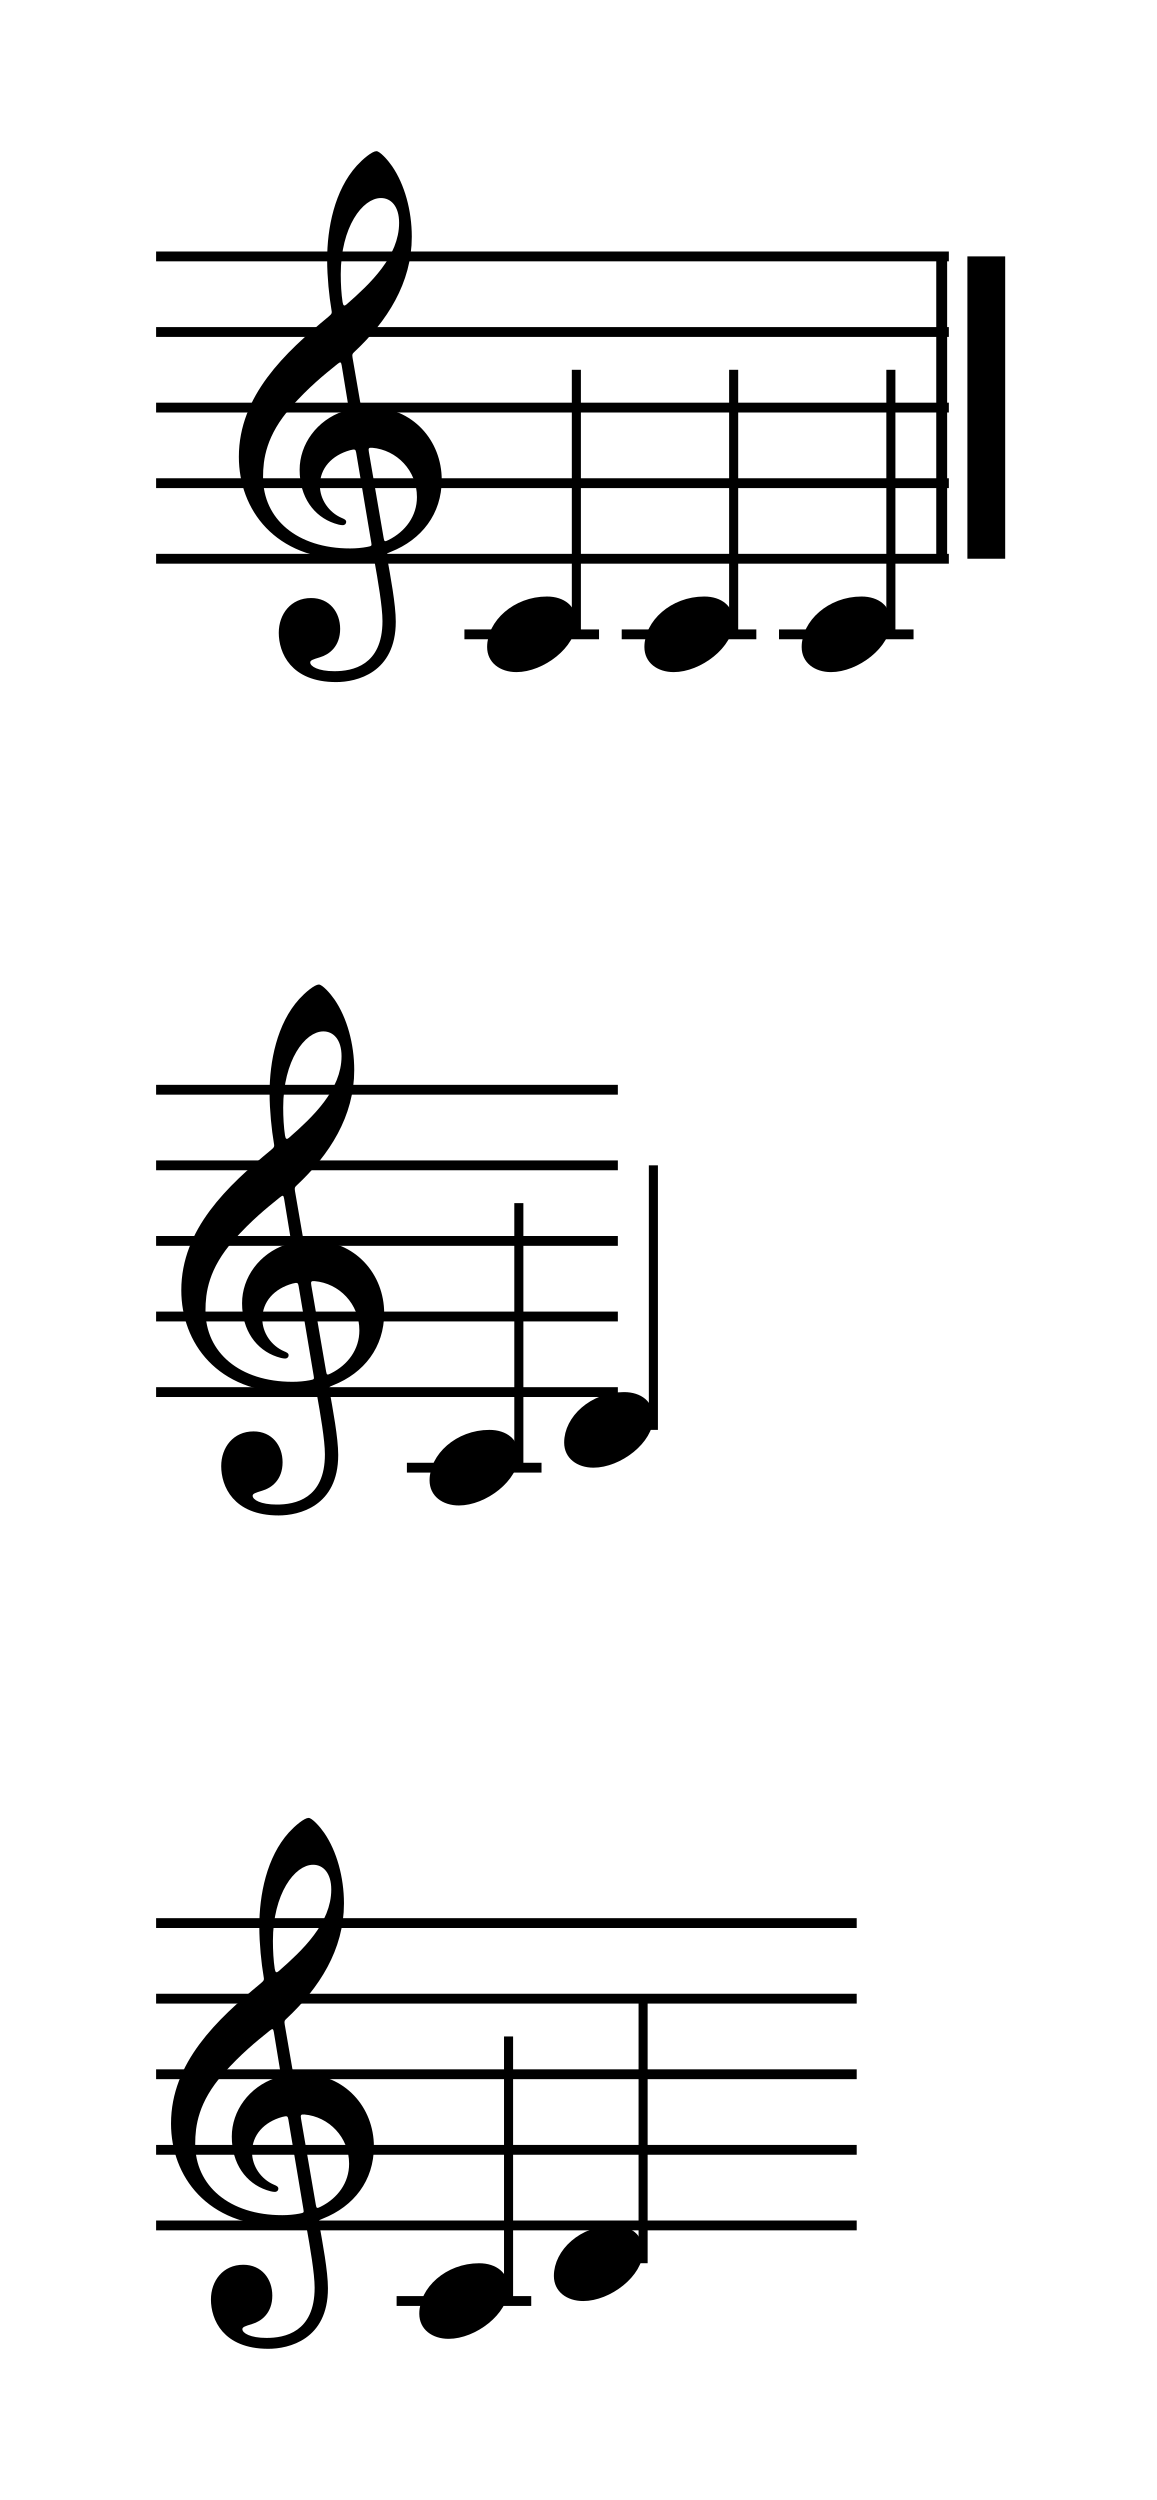
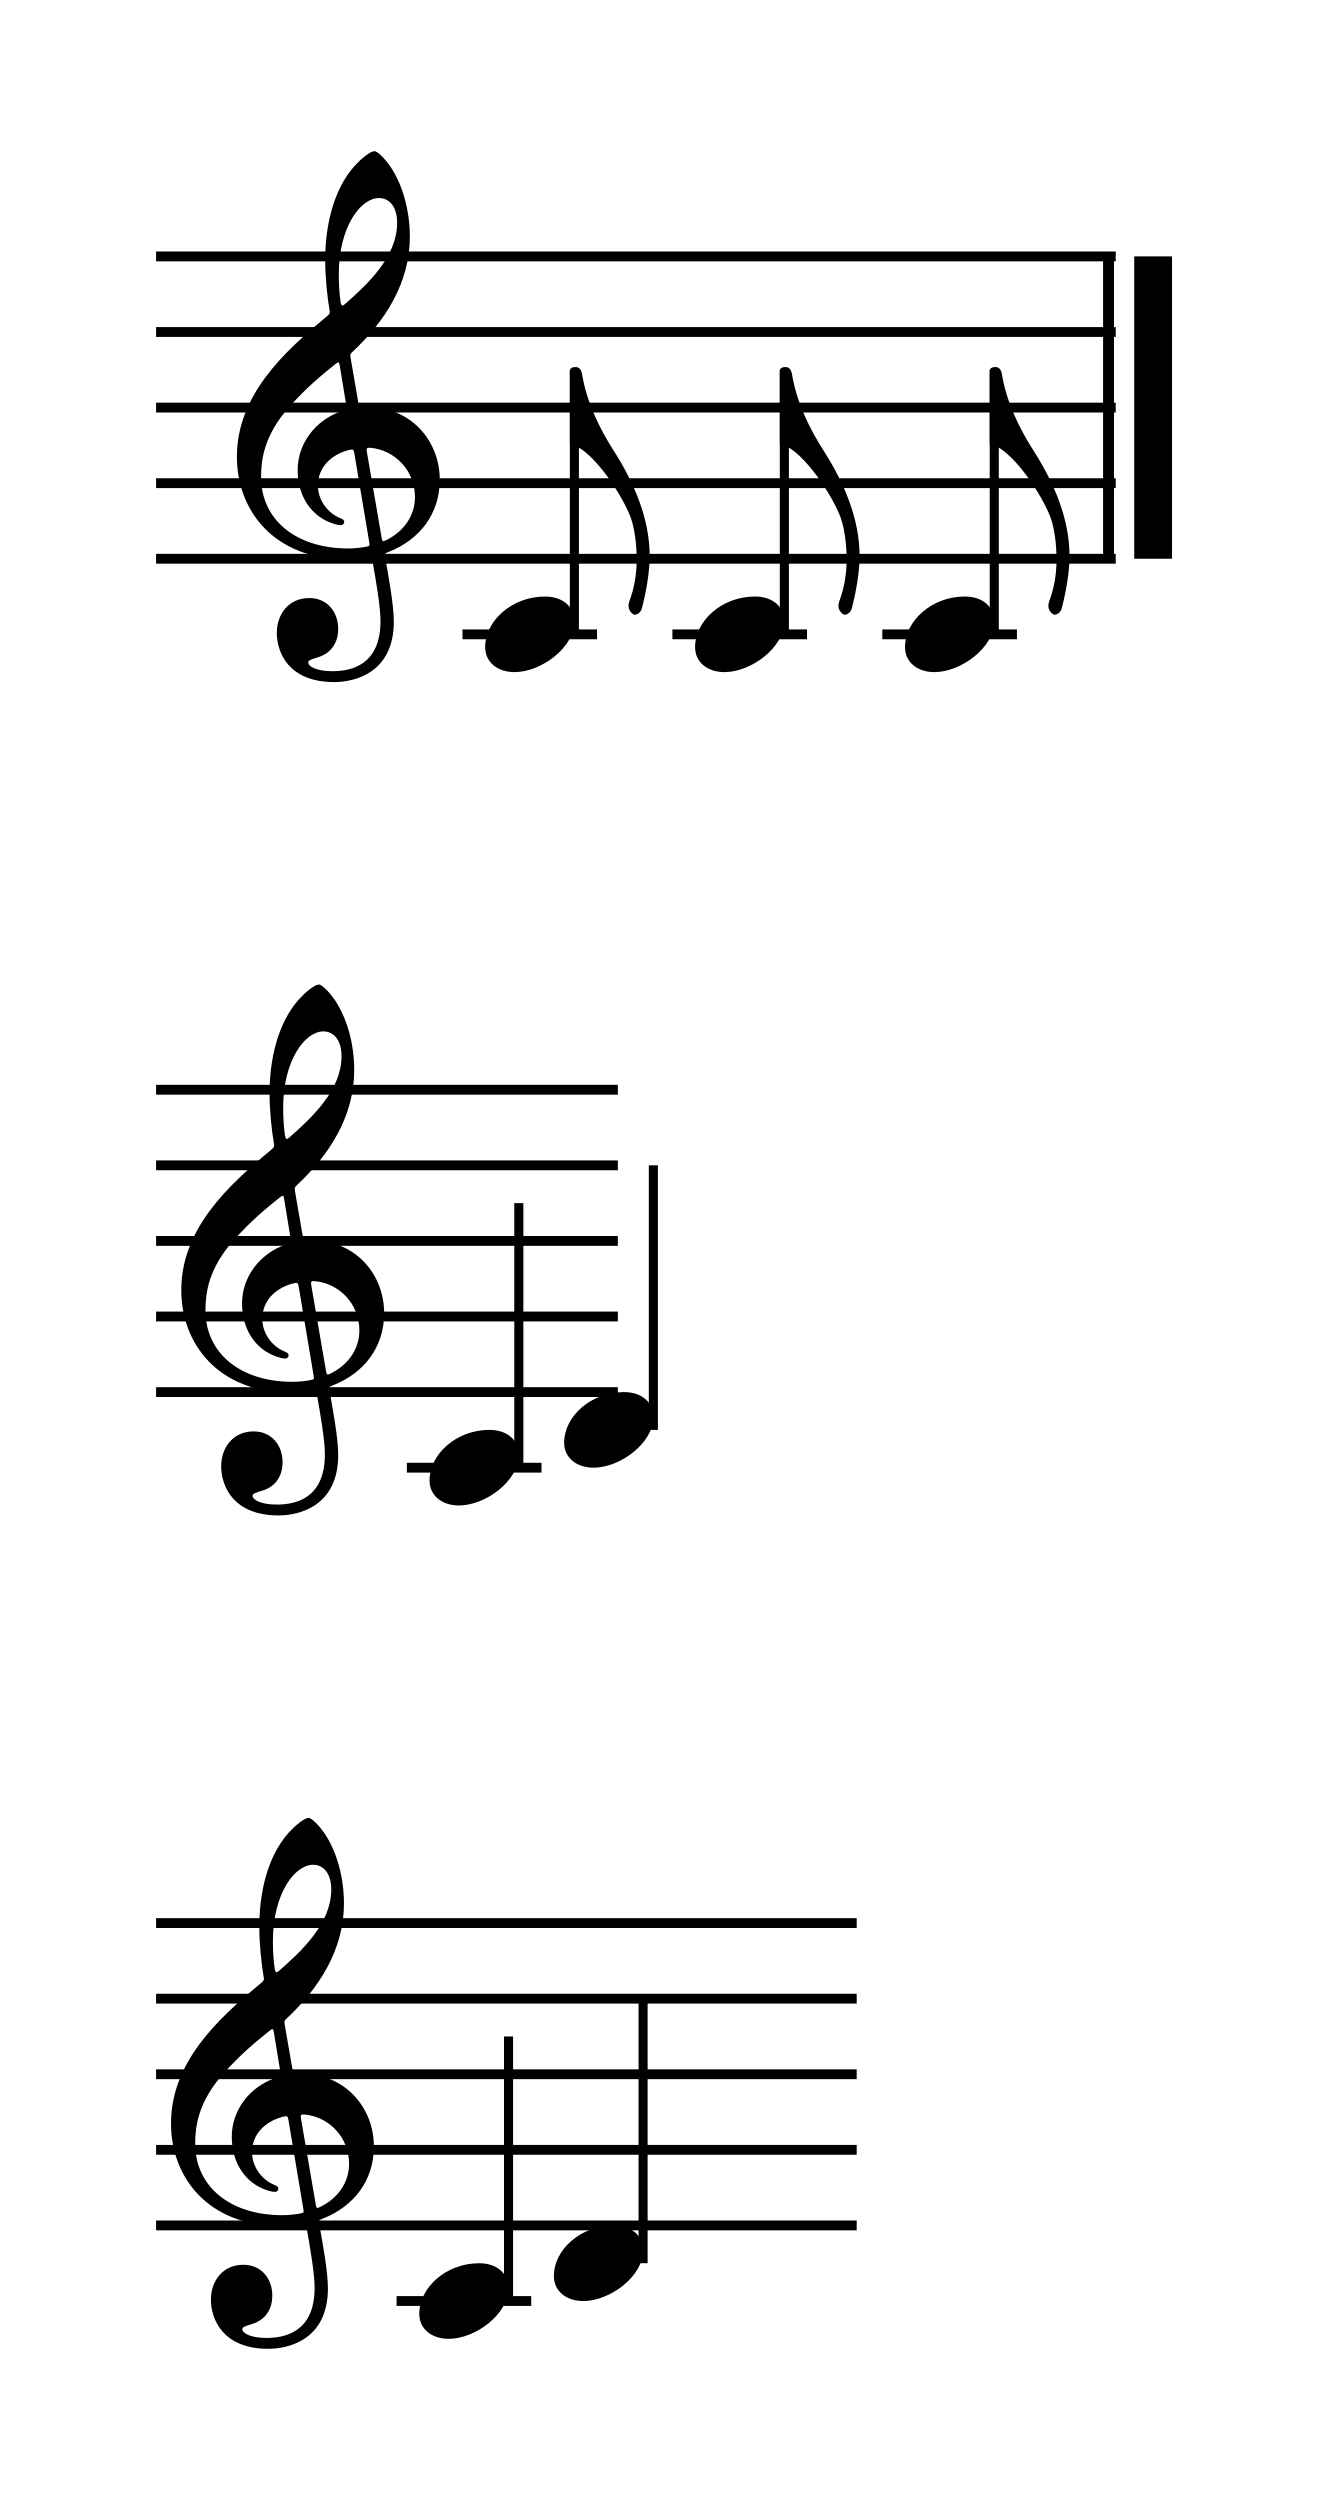
- <svg xmlns="http://www.w3.org/2000/svg" width="152.984" height="330.748" viewBox="0 0 15.298 33.075">
+ <svg xmlns="http://www.w3.org/2000/svg" width="175.059" height="330.748" viewBox="0 0 17.506 33.075">
  <g transform="translate(-5.5 -5.5006) scale(1 -1)">
    <g data-layer="0">
-       <line x1="8.66" y1="-12.893" x2="8.66" y2="-12.893" stroke="#000000" stroke-width="0" data-prov="5fc3f9fc71005c8f91cef3c82cf457d7" data-source-kind="6" data-kind="stroke" />
-       <line x1="7.565" y1="-12.893" x2="18.053" y2="-12.893" stroke="#000000" stroke-width="0.13" data-prov="540fd4c2706753fcc11d7abf84677260" data-source-kind="3" data-kind="stroke" />
-       <line x1="7.565" y1="-11.893" x2="18.053" y2="-11.893" stroke="#000000" stroke-width="0.13" data-prov="fea4bf7d60f88df52ba88e1026e63342" data-source-kind="3" data-kind="stroke" />
-       <line x1="7.565" y1="-10.893" x2="18.053" y2="-10.893" stroke="#000000" stroke-width="0.13" data-prov="2ce0db586e615b2e13faf76b21a0d74e" data-source-kind="3" data-kind="stroke" />
-       <line x1="7.565" y1="-9.893" x2="18.053" y2="-9.893" stroke="#000000" stroke-width="0.13" data-prov="d6f4c9a4f9b381f86948af62dd614587" data-source-kind="3" data-kind="stroke" />
-       <line x1="7.565" y1="-8.893" x2="18.053" y2="-8.893" stroke="#000000" stroke-width="0.13" data-prov="d26797f8b55b1986957fe0b86a4d8ad3" data-source-kind="3" data-kind="stroke" />
-       <line x1="8.66" y1="-12.893" x2="8.66" y2="-12.893" stroke="#000000" stroke-width="0" data-prov="fbab9b9c1117f1a77321eef2528313c7" data-source-kind="2" data-kind="stroke" />
-       <line x1="13.125" y1="-13.893" x2="13.125" y2="-10.393" stroke="#000000" stroke-width="0.12" data-prov="685bb2f9eba2acf767017fe46340d32d" data-source-kind="0" data-kind="stroke" />
-       <line x1="11.644" y1="-13.893" x2="13.425" y2="-13.893" stroke="#000000" stroke-width="0.13" data-prov="badbeee9b287e9d086850c2be907fce8" data-source-kind="1" data-kind="stroke" />
-       <line x1="15.206" y1="-13.893" x2="15.206" y2="-10.393" stroke="#000000" stroke-width="0.12" data-prov="bfca9c8f8054f3d500e342f0b4750c5e" data-source-kind="0" data-kind="stroke" />
-       <line x1="13.725" y1="-13.893" x2="15.506" y2="-13.893" stroke="#000000" stroke-width="0.13" data-prov="9a0cb14210151fc9b638f964beb65c6c" data-source-kind="1" data-kind="stroke" />
-       <line x1="17.286" y1="-13.893" x2="17.286" y2="-10.393" stroke="#000000" stroke-width="0.12" data-prov="150cdc069f098c84e4293a2bb4ae6693" data-source-kind="0" data-kind="stroke" />
-       <line x1="15.806" y1="-13.893" x2="17.586" y2="-13.893" stroke="#000000" stroke-width="0.13" data-prov="01fbbb3559a0372164da3f005943fc45" data-source-kind="1" data-kind="stroke" />
-       <line x1="8.66" y1="-12.893" x2="8.66" y2="-12.893" stroke="#000000" stroke-width="0" data-prov="ccedf36ea2c89203f216fe2bdcf32577" data-source-kind="12" data-kind="stroke" />
-       <line x1="8.66" y1="-12.893" x2="8.66" y2="-12.893" stroke="#000000" stroke-width="0" data-prov="0bc5e2a029d8599bd4d15a916eb90318" data-source-kind="22" data-kind="stroke" />
-       <line x1="8.66" y1="-12.893" x2="8.66" y2="-12.893" stroke="#000000" stroke-width="0" data-prov="5078100681364e0eef0becb94f607df4" data-source-kind="14" data-kind="stroke" />
-       <line x1="8.66" y1="-12.893" x2="8.66" y2="-12.893" stroke="#000000" stroke-width="0" data-prov="850009fc86dd7744c4dea1ea6a28be42" data-source-kind="15" data-kind="stroke" />
-       <line x1="8.66" y1="-12.893" x2="8.66" y2="-12.893" stroke="#000000" stroke-width="0" data-prov="0b3280aa906b67171cb829398b7bf1f0" data-source-kind="25" data-kind="stroke" />
+       <line x1="8.634" y1="-12.893" x2="8.634" y2="-12.893" stroke="#000000" stroke-width="0" data-prov="5fc3f9fc71005c8f91cef3c82cf457d7" data-source-kind="6" data-kind="stroke" />
+       <line x1="7.565" y1="-12.893" x2="20.261" y2="-12.893" stroke="#000000" stroke-width="0.13" data-prov="540fd4c2706753fcc11d7abf84677260" data-source-kind="3" data-kind="stroke" />
+       <line x1="7.565" y1="-11.893" x2="20.261" y2="-11.893" stroke="#000000" stroke-width="0.13" data-prov="fea4bf7d60f88df52ba88e1026e63342" data-source-kind="3" data-kind="stroke" />
+       <line x1="7.565" y1="-10.893" x2="20.261" y2="-10.893" stroke="#000000" stroke-width="0.13" data-prov="2ce0db586e615b2e13faf76b21a0d74e" data-source-kind="3" data-kind="stroke" />
+       <line x1="7.565" y1="-9.893" x2="20.261" y2="-9.893" stroke="#000000" stroke-width="0.13" data-prov="d6f4c9a4f9b381f86948af62dd614587" data-source-kind="3" data-kind="stroke" />
+       <line x1="7.565" y1="-8.893" x2="20.261" y2="-8.893" stroke="#000000" stroke-width="0.13" data-prov="d26797f8b55b1986957fe0b86a4d8ad3" data-source-kind="3" data-kind="stroke" />
+       <line x1="8.634" y1="-12.893" x2="8.634" y2="-12.893" stroke="#000000" stroke-width="0" data-prov="fbab9b9c1117f1a77321eef2528313c7" data-source-kind="2" data-kind="stroke" />
+       <line x1="13.099" y1="-13.893" x2="13.099" y2="-10.393" stroke="#000000" stroke-width="0.12" data-prov="685bb2f9eba2acf767017fe46340d32d" data-source-kind="0" data-kind="stroke" />
+       <line x1="11.619" y1="-13.893" x2="13.399" y2="-13.893" stroke="#000000" stroke-width="0.13" data-prov="badbeee9b287e9d086850c2be907fce8" data-source-kind="1" data-kind="stroke" />
+       <line x1="15.877" y1="-13.893" x2="15.877" y2="-10.393" stroke="#000000" stroke-width="0.12" data-prov="bfca9c8f8054f3d500e342f0b4750c5e" data-source-kind="0" data-kind="stroke" />
+       <line x1="14.396" y1="-13.893" x2="16.177" y2="-13.893" stroke="#000000" stroke-width="0.13" data-prov="9a0cb14210151fc9b638f964beb65c6c" data-source-kind="1" data-kind="stroke" />
+       <line x1="18.654" y1="-13.893" x2="18.654" y2="-10.393" stroke="#000000" stroke-width="0.12" data-prov="150cdc069f098c84e4293a2bb4ae6693" data-source-kind="0" data-kind="stroke" />
+       <line x1="17.173" y1="-13.893" x2="18.954" y2="-13.893" stroke="#000000" stroke-width="0.13" data-prov="01fbbb3559a0372164da3f005943fc45" data-source-kind="1" data-kind="stroke" />
+       <line x1="8.634" y1="-12.893" x2="8.634" y2="-12.893" stroke="#000000" stroke-width="0" data-prov="ccedf36ea2c89203f216fe2bdcf32577" data-source-kind="12" data-kind="stroke" />
+       <line x1="8.634" y1="-12.893" x2="8.634" y2="-12.893" stroke="#000000" stroke-width="0" data-prov="0bc5e2a029d8599bd4d15a916eb90318" data-source-kind="22" data-kind="stroke" />
+       <line x1="8.634" y1="-12.893" x2="8.634" y2="-12.893" stroke="#000000" stroke-width="0" data-prov="5078100681364e0eef0becb94f607df4" data-source-kind="14" data-kind="stroke" />
+       <line x1="8.634" y1="-12.893" x2="8.634" y2="-12.893" stroke="#000000" stroke-width="0" data-prov="850009fc86dd7744c4dea1ea6a28be42" data-source-kind="15" data-kind="stroke" />
+       <line x1="8.634" y1="-12.893" x2="8.634" y2="-12.893" stroke="#000000" stroke-width="0" data-prov="0b3280aa906b67171cb829398b7bf1f0" data-source-kind="25" data-kind="stroke" />
      <line x1="7.898" y1="-23.918" x2="7.898" y2="-23.918" stroke="#000000" stroke-width="0" data-prov="d9a97871d4088c0f7e7c1ab7e4fd49b7" data-source-kind="6" data-kind="stroke" />
      <line x1="7.565" y1="-23.918" x2="13.674" y2="-23.918" stroke="#000000" stroke-width="0.13" data-prov="74a1941933b935bf49129ddec9ceb7cb" data-source-kind="3" data-kind="stroke" />
      <line x1="7.565" y1="-22.918" x2="13.674" y2="-22.918" stroke="#000000" stroke-width="0.13" data-prov="9127c3ddf63996fbde1522f2af47e640" data-source-kind="3" data-kind="stroke" />
      <line x1="7.565" y1="-21.918" x2="13.674" y2="-21.918" stroke="#000000" stroke-width="0.13" data-prov="6244e1812ecbd0f97ace48fed547d2a0" data-source-kind="3" data-kind="stroke" />
      <line x1="7.565" y1="-20.918" x2="13.674" y2="-20.918" stroke="#000000" stroke-width="0.13" data-prov="daaa82fcc1b3fceb63ecca023f71c3a6" data-source-kind="3" data-kind="stroke" />
      <line x1="7.565" y1="-19.918" x2="13.674" y2="-19.918" stroke="#000000" stroke-width="0.13" data-prov="00ce5a2fe2e45b498b1164e3ce0239f0" data-source-kind="3" data-kind="stroke" />
      <line x1="7.898" y1="-23.918" x2="7.898" y2="-23.918" stroke="#000000" stroke-width="0" data-prov="374743e32dbbfe82916c87b68c2fcbd3" data-source-kind="2" data-kind="stroke" />
      <line x1="12.364" y1="-24.918" x2="12.364" y2="-21.418" stroke="#000000" stroke-width="0.12" data-prov="27a2f99d23428f969f8f22d7e42f89a4" data-source-kind="0" data-kind="stroke" />
      <line x1="10.883" y1="-24.918" x2="12.664" y2="-24.918" stroke="#000000" stroke-width="0.13" data-prov="370371bf62378295492e01246d4ee16f" data-source-kind="1" data-kind="stroke" />
      <line x1="14.144" y1="-24.418" x2="14.144" y2="-20.918" stroke="#000000" stroke-width="0.12" data-prov="4ba26f525e6c664f9f3727b3f001c4f7" data-source-kind="0" data-kind="stroke" />
      <line x1="7.762" y1="-34.943" x2="7.762" y2="-34.943" stroke="#000000" stroke-width="0" data-prov="cc34303d8801d20b413432a3a1b66aa0" data-source-kind="6" data-kind="stroke" />
      <line x1="7.565" y1="-34.943" x2="16.834" y2="-34.943" stroke="#000000" stroke-width="0.13" data-prov="ff986fa2737b7cc76925b8b003dfb446" data-source-kind="3" data-kind="stroke" />
      <line x1="7.565" y1="-33.943" x2="16.834" y2="-33.943" stroke="#000000" stroke-width="0.13" data-prov="8c632b729231878fa18c479fd24d7436" data-source-kind="3" data-kind="stroke" />
      <line x1="7.565" y1="-32.943" x2="16.834" y2="-32.943" stroke="#000000" stroke-width="0.13" data-prov="0c8b92c6e5cb8d4afcffe28972595e85" data-source-kind="3" data-kind="stroke" />
      <line x1="7.565" y1="-31.943" x2="16.834" y2="-31.943" stroke="#000000" stroke-width="0.13" data-prov="d01bcd62385bf77312ae65017a9b4a50" data-source-kind="3" data-kind="stroke" />
      <line x1="7.565" y1="-30.943" x2="16.834" y2="-30.943" stroke="#000000" stroke-width="0.13" data-prov="c882fdc5188e96b8a1950c11dfd401e9" data-source-kind="3" data-kind="stroke" />
      <line x1="7.762" y1="-34.943" x2="7.762" y2="-34.943" stroke="#000000" stroke-width="0" data-prov="2fe40e9238d3fc28c88d7082dbbec593" data-source-kind="2" data-kind="stroke" />
      <line x1="12.228" y1="-35.943" x2="12.228" y2="-32.443" stroke="#000000" stroke-width="0.12" data-prov="8b99315d75c981620504d9274be1fa45" data-source-kind="0" data-kind="stroke" />
      <line x1="10.747" y1="-35.943" x2="12.528" y2="-35.943" stroke="#000000" stroke-width="0.13" data-prov="95dfefec6481cc7be34a31c283b7fd8c" data-source-kind="1" data-kind="stroke" />
      <line x1="14.008" y1="-35.443" x2="14.008" y2="-31.943" stroke="#000000" stroke-width="0.12" data-prov="b98aa6fd428e2b9f68fefec4b05a2b78" data-source-kind="0" data-kind="stroke" />
-       <path d="M1.504 1.66C1.496 1.708 1.504 1.712 1.528 1.736C1.96 2.14 2.288 2.648 2.288 3.26C2.288 3.608 2.192 3.952 2.028 4.192C1.968 4.28 1.864 4.392 1.82 4.392C1.764 4.392 1.64 4.288 1.56 4.2C1.264 3.872 1.168 3.372 1.168 2.956C1.168 2.724 1.196 2.464 1.224 2.3C1.232 2.252 1.236 2.244 1.188 2.204C0.612 1.728 0 1.156 0 0.348C0 -0.348 0.476 -1.008 1.456 -1.008C1.548 -1.008 1.652 -1 1.732 -0.984C1.776 -0.976 1.784 -0.972 1.792 -1.02C1.84 -1.288 1.9 -1.636 1.9 -1.824C1.9 -2.416 1.5 -2.488 1.264 -2.488C1.048 -2.488 0.944 -2.424 0.944 -2.372C0.944 -2.344 0.98 -2.332 1.072 -2.304C1.196 -2.268 1.34 -2.16 1.34 -1.928C1.34 -1.708 1.2 -1.52 0.956 -1.52C0.688 -1.52 0.528 -1.732 0.528 -1.98C0.528 -2.24 0.684 -2.632 1.288 -2.632C1.556 -2.632 2.076 -2.512 2.076 -1.832C2.076 -1.604 2.004 -1.224 1.96 -0.976C1.952 -0.928 1.956 -0.932 2.012 -0.908C2.416 -0.748 2.684 -0.408 2.684 0.044C2.684 0.556 2.308 1.008 1.72 1.008C1.616 1.008 1.616 1.008 1.604 1.08ZM1.88 3.772C2.012 3.772 2.12 3.664 2.12 3.444C2.12 3 1.74 2.64 1.424 2.364C1.396 2.34 1.38 2.344 1.372 2.396C1.356 2.5 1.348 2.636 1.348 2.764C1.348 3.388 1.636 3.772 1.88 3.772ZM1.444 1.048C1.456 0.972 1.456 0.976 1.384 0.952C1.032 0.832 0.804 0.516 0.804 0.176C0.804 -0.184 0.992 -0.44 1.264 -0.532C1.296 -0.544 1.344 -0.556 1.372 -0.556C1.404 -0.556 1.42 -0.536 1.42 -0.512C1.42 -0.484 1.388 -0.472 1.36 -0.46C1.192 -0.388 1.072 -0.216 1.072 -0.032C1.072 0.196 1.228 0.368 1.472 0.436C1.536 0.452 1.544 0.448 1.552 0.404L1.752 -0.788C1.76 -0.832 1.756 -0.832 1.696 -0.844C1.632 -0.856 1.552 -0.864 1.472 -0.864C0.772 -0.864 0.32 -0.476 0.32 0.08C0.32 0.316 0.36 0.632 0.692 1.008C0.932 1.276 1.116 1.424 1.304 1.576C1.344 1.608 1.352 1.604 1.36 1.56ZM1.72 0.412C1.712 0.46 1.716 0.472 1.764 0.468C2.088 0.44 2.356 0.168 2.356 -0.184C2.356 -0.436 2.204 -0.64 1.98 -0.752C1.932 -0.776 1.924 -0.776 1.916 -0.728Z" transform="translate(8.6599 -11.8926)" fill="#000000" data-prov="11b3eeb335691c9e35abc39fd2b199b8" data-source-kind="4" data-glyph="gClef" data-class="clef" />
-       <path d="M0.388 -0.5C0.744 -0.5 1.18 -0.172 1.18 0.168C1.18 0.372 1.02 0.5 0.792 0.5C0.352 0.5 0 0.176 0 -0.168C0 -0.376 0.172 -0.5 0.388 -0.5Z" transform="translate(11.9444 -13.8926)" fill="#000000" data-prov="a9ea8a975336c483b806550f06c6ac3a" data-source-kind="1" data-glyph="noteheadBlack" data-class="notehead" />
-       <path d="M0.388 -0.5C0.744 -0.5 1.18 -0.172 1.18 0.168C1.18 0.372 1.02 0.5 0.792 0.5C0.352 0.5 0 0.176 0 -0.168C0 -0.376 0.172 -0.5 0.388 -0.5Z" transform="translate(14.0251 -13.8926)" fill="#000000" data-prov="f75057d1424ec76a43140fd09f5430f6" data-source-kind="1" data-glyph="noteheadBlack" data-class="notehead" />
-       <path d="M0.388 -0.5C0.744 -0.5 1.18 -0.172 1.18 0.168C1.18 0.372 1.02 0.5 0.792 0.5C0.352 0.5 0 0.176 0 -0.168C0 -0.376 0.172 -0.5 0.388 -0.5Z" transform="translate(16.1058 -13.8926)" fill="#000000" data-prov="ae10a4d1e0e114150bb2f37428592071" data-source-kind="1" data-glyph="noteheadBlack" data-class="notehead" />
-       <path d="M0.144 0V4H0V0ZM0.912 4H0.412V0H0.912Z" transform="translate(17.8864 -12.8926)" fill="#000000" data-prov="688cee6a171fdd158a2ecee088684062" data-source-kind="9" data-glyph="barlineFinal" data-class="barline" />
+       <path d="M1.504 1.66C1.496 1.708 1.504 1.712 1.528 1.736C1.96 2.14 2.288 2.648 2.288 3.26C2.288 3.608 2.192 3.952 2.028 4.192C1.968 4.28 1.864 4.392 1.82 4.392C1.764 4.392 1.64 4.288 1.56 4.2C1.264 3.872 1.168 3.372 1.168 2.956C1.168 2.724 1.196 2.464 1.224 2.3C1.232 2.252 1.236 2.244 1.188 2.204C0.612 1.728 0 1.156 0 0.348C0 -0.348 0.476 -1.008 1.456 -1.008C1.548 -1.008 1.652 -1 1.732 -0.984C1.776 -0.976 1.784 -0.972 1.792 -1.02C1.84 -1.288 1.9 -1.636 1.9 -1.824C1.9 -2.416 1.5 -2.488 1.264 -2.488C1.048 -2.488 0.944 -2.424 0.944 -2.372C0.944 -2.344 0.98 -2.332 1.072 -2.304C1.196 -2.268 1.34 -2.16 1.34 -1.928C1.34 -1.708 1.2 -1.52 0.956 -1.52C0.688 -1.52 0.528 -1.732 0.528 -1.98C0.528 -2.24 0.684 -2.632 1.288 -2.632C1.556 -2.632 2.076 -2.512 2.076 -1.832C2.076 -1.604 2.004 -1.224 1.96 -0.976C1.952 -0.928 1.956 -0.932 2.012 -0.908C2.416 -0.748 2.684 -0.408 2.684 0.044C2.684 0.556 2.308 1.008 1.72 1.008C1.616 1.008 1.616 1.008 1.604 1.08ZM1.88 3.772C2.012 3.772 2.12 3.664 2.12 3.444C2.12 3 1.74 2.64 1.424 2.364C1.396 2.34 1.38 2.344 1.372 2.396C1.356 2.5 1.348 2.636 1.348 2.764C1.348 3.388 1.636 3.772 1.88 3.772ZM1.444 1.048C1.456 0.972 1.456 0.976 1.384 0.952C1.032 0.832 0.804 0.516 0.804 0.176C0.804 -0.184 0.992 -0.44 1.264 -0.532C1.296 -0.544 1.344 -0.556 1.372 -0.556C1.404 -0.556 1.42 -0.536 1.42 -0.512C1.42 -0.484 1.388 -0.472 1.36 -0.46C1.192 -0.388 1.072 -0.216 1.072 -0.032C1.072 0.196 1.228 0.368 1.472 0.436C1.536 0.452 1.544 0.448 1.552 0.404L1.752 -0.788C1.76 -0.832 1.756 -0.832 1.696 -0.844C1.632 -0.856 1.552 -0.864 1.472 -0.864C0.772 -0.864 0.32 -0.476 0.32 0.08C0.32 0.316 0.36 0.632 0.692 1.008C0.932 1.276 1.116 1.424 1.304 1.576C1.344 1.608 1.352 1.604 1.36 1.56ZM1.72 0.412C1.712 0.46 1.716 0.472 1.764 0.468C2.088 0.44 2.356 0.168 2.356 -0.184C2.356 -0.436 2.204 -0.64 1.98 -0.752C1.932 -0.776 1.924 -0.776 1.916 -0.728Z" transform="translate(8.6341 -11.8926)" fill="#000000" data-prov="11b3eeb335691c9e35abc39fd2b199b8" data-source-kind="4" data-glyph="gClef" data-class="clef" />
+       <path d="M0.952 -3.16C0.952 -3.16 1.056 -2.78 1.056 -2.468C1.056 -1.968 0.848 -1.496 0.596 -1.096C0.392 -0.78 0.224 -0.436 0.16 -0.052C0.148 0.012 0.116 0.036 0.076 0.036C0.032 0.036 0 0.024 0 -0.024V-0.98C0.264 -1.028 0.644 -1.572 0.788 -1.912C0.848 -2.048 0.884 -2.276 0.884 -2.512C0.884 -2.692 0.856 -2.88 0.788 -3.06C0.78 -3.084 0.776 -3.104 0.776 -3.12C0.776 -3.184 0.816 -3.22 0.84 -3.236C0.864 -3.252 0.932 -3.228 0.952 -3.16Z" transform="translate(13.0393 -10.3926)" fill="#000000" data-prov="50f7c291df4c9862987f03fb61879c99" data-source-kind="0" data-glyph="flag8thUp" data-class="flag" />
+       <path d="M0.388 -0.5C0.744 -0.5 1.18 -0.172 1.18 0.168C1.18 0.372 1.02 0.5 0.792 0.5C0.352 0.5 0 0.176 0 -0.168C0 -0.376 0.172 -0.5 0.388 -0.5Z" transform="translate(11.9186 -13.8926)" fill="#000000" data-prov="a9ea8a975336c483b806550f06c6ac3a" data-source-kind="1" data-glyph="noteheadBlack" data-class="notehead" />
+       <path d="M0.952 -3.16C0.952 -3.16 1.056 -2.78 1.056 -2.468C1.056 -1.968 0.848 -1.496 0.596 -1.096C0.392 -0.78 0.224 -0.436 0.16 -0.052C0.148 0.012 0.116 0.036 0.076 0.036C0.032 0.036 0 0.024 0 -0.024V-0.98C0.264 -1.028 0.644 -1.572 0.788 -1.912C0.848 -2.048 0.884 -2.276 0.884 -2.512C0.884 -2.692 0.856 -2.88 0.788 -3.06C0.78 -3.084 0.776 -3.104 0.776 -3.12C0.776 -3.184 0.816 -3.22 0.84 -3.236C0.864 -3.252 0.932 -3.228 0.952 -3.16Z" transform="translate(15.8166 -10.3926)" fill="#000000" data-prov="2d23747d4d211e83aad477cf16b725b0" data-source-kind="0" data-glyph="flag8thUp" data-class="flag" />
+       <path d="M0.388 -0.5C0.744 -0.5 1.18 -0.172 1.18 0.168C1.18 0.372 1.02 0.5 0.792 0.5C0.352 0.5 0 0.176 0 -0.168C0 -0.376 0.172 -0.5 0.388 -0.5Z" transform="translate(14.6959 -13.8926)" fill="#000000" data-prov="f75057d1424ec76a43140fd09f5430f6" data-source-kind="1" data-glyph="noteheadBlack" data-class="notehead" />
+       <path d="M0.952 -3.16C0.952 -3.16 1.056 -2.78 1.056 -2.468C1.056 -1.968 0.848 -1.496 0.596 -1.096C0.392 -0.78 0.224 -0.436 0.16 -0.052C0.148 0.012 0.116 0.036 0.076 0.036C0.032 0.036 0 0.024 0 -0.024V-0.98C0.264 -1.028 0.644 -1.572 0.788 -1.912C0.848 -2.048 0.884 -2.276 0.884 -2.512C0.884 -2.692 0.856 -2.88 0.788 -3.06C0.78 -3.084 0.776 -3.104 0.776 -3.12C0.776 -3.184 0.816 -3.22 0.84 -3.236C0.864 -3.252 0.932 -3.228 0.952 -3.16Z" transform="translate(18.5939 -10.3926)" fill="#000000" data-prov="1d500b7d765dc9bf8120e51f0ac3e01e" data-source-kind="0" data-glyph="flag8thUp" data-class="flag" />
+       <path d="M0.388 -0.5C0.744 -0.5 1.18 -0.172 1.18 0.168C1.18 0.372 1.02 0.5 0.792 0.5C0.352 0.5 0 0.176 0 -0.168C0 -0.376 0.172 -0.5 0.388 -0.5Z" transform="translate(17.4732 -13.8926)" fill="#000000" data-prov="ae10a4d1e0e114150bb2f37428592071" data-source-kind="1" data-glyph="noteheadBlack" data-class="notehead" />
+       <path d="M0.144 0V4H0V0ZM0.912 4H0.412V0H0.912Z" transform="translate(20.0939 -12.8926)" fill="#000000" data-prov="688cee6a171fdd158a2ecee088684062" data-source-kind="9" data-glyph="barlineFinal" data-class="barline" />
      <path d="M1.504 1.66C1.496 1.708 1.504 1.712 1.528 1.736C1.96 2.14 2.288 2.648 2.288 3.26C2.288 3.608 2.192 3.952 2.028 4.192C1.968 4.28 1.864 4.392 1.82 4.392C1.764 4.392 1.64 4.288 1.56 4.2C1.264 3.872 1.168 3.372 1.168 2.956C1.168 2.724 1.196 2.464 1.224 2.3C1.232 2.252 1.236 2.244 1.188 2.204C0.612 1.728 0 1.156 0 0.348C0 -0.348 0.476 -1.008 1.456 -1.008C1.548 -1.008 1.652 -1 1.732 -0.984C1.776 -0.976 1.784 -0.972 1.792 -1.02C1.84 -1.288 1.9 -1.636 1.9 -1.824C1.9 -2.416 1.5 -2.488 1.264 -2.488C1.048 -2.488 0.944 -2.424 0.944 -2.372C0.944 -2.344 0.98 -2.332 1.072 -2.304C1.196 -2.268 1.34 -2.16 1.34 -1.928C1.34 -1.708 1.2 -1.52 0.956 -1.52C0.688 -1.52 0.528 -1.732 0.528 -1.98C0.528 -2.24 0.684 -2.632 1.288 -2.632C1.556 -2.632 2.076 -2.512 2.076 -1.832C2.076 -1.604 2.004 -1.224 1.96 -0.976C1.952 -0.928 1.956 -0.932 2.012 -0.908C2.416 -0.748 2.684 -0.408 2.684 0.044C2.684 0.556 2.308 1.008 1.72 1.008C1.616 1.008 1.616 1.008 1.604 1.08ZM1.88 3.772C2.012 3.772 2.12 3.664 2.12 3.444C2.12 3 1.74 2.64 1.424 2.364C1.396 2.34 1.38 2.344 1.372 2.396C1.356 2.5 1.348 2.636 1.348 2.764C1.348 3.388 1.636 3.772 1.88 3.772ZM1.444 1.048C1.456 0.972 1.456 0.976 1.384 0.952C1.032 0.832 0.804 0.516 0.804 0.176C0.804 -0.184 0.992 -0.44 1.264 -0.532C1.296 -0.544 1.344 -0.556 1.372 -0.556C1.404 -0.556 1.42 -0.536 1.42 -0.512C1.42 -0.484 1.388 -0.472 1.36 -0.46C1.192 -0.388 1.072 -0.216 1.072 -0.032C1.072 0.196 1.228 0.368 1.472 0.436C1.536 0.452 1.544 0.448 1.552 0.404L1.752 -0.788C1.76 -0.832 1.756 -0.832 1.696 -0.844C1.632 -0.856 1.552 -0.864 1.472 -0.864C0.772 -0.864 0.32 -0.476 0.32 0.08C0.32 0.316 0.36 0.632 0.692 1.008C0.932 1.276 1.116 1.424 1.304 1.576C1.344 1.608 1.352 1.604 1.36 1.56ZM1.72 0.412C1.712 0.46 1.716 0.472 1.764 0.468C2.088 0.44 2.356 0.168 2.356 -0.184C2.356 -0.436 2.204 -0.64 1.98 -0.752C1.932 -0.776 1.924 -0.776 1.916 -0.728Z" transform="translate(7.8983 -22.918)" fill="#000000" data-prov="22ee2bcfa4f95b655d9005ee6936f95c" data-source-kind="4" data-glyph="gClef" data-class="clef" />
      <path d="M0.388 -0.5C0.744 -0.5 1.18 -0.172 1.18 0.168C1.18 0.372 1.02 0.5 0.792 0.5C0.352 0.5 0 0.176 0 -0.168C0 -0.376 0.172 -0.5 0.388 -0.5Z" transform="translate(11.1829 -24.918)" fill="#000000" data-prov="570646848d323a130dfd8621abc0523a" data-source-kind="1" data-glyph="noteheadBlack" data-class="notehead" />
      <path d="M0.388 -0.5C0.744 -0.5 1.18 -0.172 1.18 0.168C1.18 0.372 1.02 0.5 0.792 0.5C0.352 0.5 0 0.176 0 -0.168C0 -0.376 0.172 -0.5 0.388 -0.5Z" transform="translate(12.9636 -24.418)" fill="#000000" data-prov="8203471bd393291712730bfe067a49f4" data-source-kind="1" data-glyph="noteheadBlack" data-class="notehead" />
      <path d="M1.504 1.66C1.496 1.708 1.504 1.712 1.528 1.736C1.96 2.14 2.288 2.648 2.288 3.26C2.288 3.608 2.192 3.952 2.028 4.192C1.968 4.28 1.864 4.392 1.82 4.392C1.764 4.392 1.64 4.288 1.56 4.2C1.264 3.872 1.168 3.372 1.168 2.956C1.168 2.724 1.196 2.464 1.224 2.3C1.232 2.252 1.236 2.244 1.188 2.204C0.612 1.728 0 1.156 0 0.348C0 -0.348 0.476 -1.008 1.456 -1.008C1.548 -1.008 1.652 -1 1.732 -0.984C1.776 -0.976 1.784 -0.972 1.792 -1.02C1.84 -1.288 1.9 -1.636 1.9 -1.824C1.9 -2.416 1.5 -2.488 1.264 -2.488C1.048 -2.488 0.944 -2.424 0.944 -2.372C0.944 -2.344 0.98 -2.332 1.072 -2.304C1.196 -2.268 1.34 -2.16 1.34 -1.928C1.34 -1.708 1.2 -1.52 0.956 -1.52C0.688 -1.52 0.528 -1.732 0.528 -1.98C0.528 -2.24 0.684 -2.632 1.288 -2.632C1.556 -2.632 2.076 -2.512 2.076 -1.832C2.076 -1.604 2.004 -1.224 1.96 -0.976C1.952 -0.928 1.956 -0.932 2.012 -0.908C2.416 -0.748 2.684 -0.408 2.684 0.044C2.684 0.556 2.308 1.008 1.72 1.008C1.616 1.008 1.616 1.008 1.604 1.08ZM1.88 3.772C2.012 3.772 2.12 3.664 2.12 3.444C2.12 3 1.74 2.64 1.424 2.364C1.396 2.34 1.38 2.344 1.372 2.396C1.356 2.5 1.348 2.636 1.348 2.764C1.348 3.388 1.636 3.772 1.88 3.772ZM1.444 1.048C1.456 0.972 1.456 0.976 1.384 0.952C1.032 0.832 0.804 0.516 0.804 0.176C0.804 -0.184 0.992 -0.44 1.264 -0.532C1.296 -0.544 1.344 -0.556 1.372 -0.556C1.404 -0.556 1.42 -0.536 1.42 -0.512C1.42 -0.484 1.388 -0.472 1.36 -0.46C1.192 -0.388 1.072 -0.216 1.072 -0.032C1.072 0.196 1.228 0.368 1.472 0.436C1.536 0.452 1.544 0.448 1.552 0.404L1.752 -0.788C1.76 -0.832 1.756 -0.832 1.696 -0.844C1.632 -0.856 1.552 -0.864 1.472 -0.864C0.772 -0.864 0.32 -0.476 0.32 0.08C0.32 0.316 0.36 0.632 0.692 1.008C0.932 1.276 1.116 1.424 1.304 1.576C1.344 1.608 1.352 1.604 1.36 1.56ZM1.72 0.412C1.712 0.46 1.716 0.472 1.764 0.468C2.088 0.44 2.356 0.168 2.356 -0.184C2.356 -0.436 2.204 -0.64 1.98 -0.752C1.932 -0.776 1.924 -0.776 1.916 -0.728Z" transform="translate(7.7624 -33.9434)" fill="#000000" data-prov="592b318a5a382abc0a975f47f08f0ad3" data-source-kind="4" data-glyph="gClef" data-class="clef" />
      <path d="M0.388 -0.5C0.744 -0.5 1.18 -0.172 1.18 0.168C1.18 0.372 1.02 0.5 0.792 0.5C0.352 0.5 0 0.176 0 -0.168C0 -0.376 0.172 -0.5 0.388 -0.5Z" transform="translate(11.0469 -35.9434)" fill="#000000" data-prov="cfe927096cef847eb22b0f0da758ae25" data-source-kind="1" data-glyph="noteheadBlack" data-class="notehead" />
      <path d="M0.388 -0.5C0.744 -0.5 1.18 -0.172 1.18 0.168C1.18 0.372 1.02 0.5 0.792 0.5C0.352 0.5 0 0.176 0 -0.168C0 -0.376 0.172 -0.5 0.388 -0.5Z" transform="translate(12.8276 -35.4434)" fill="#000000" data-prov="156fb4f4836e433fab4e81ed7492b103" data-source-kind="1" data-glyph="noteheadBlack" data-class="notehead" />
    </g>
  </g>
</svg>
